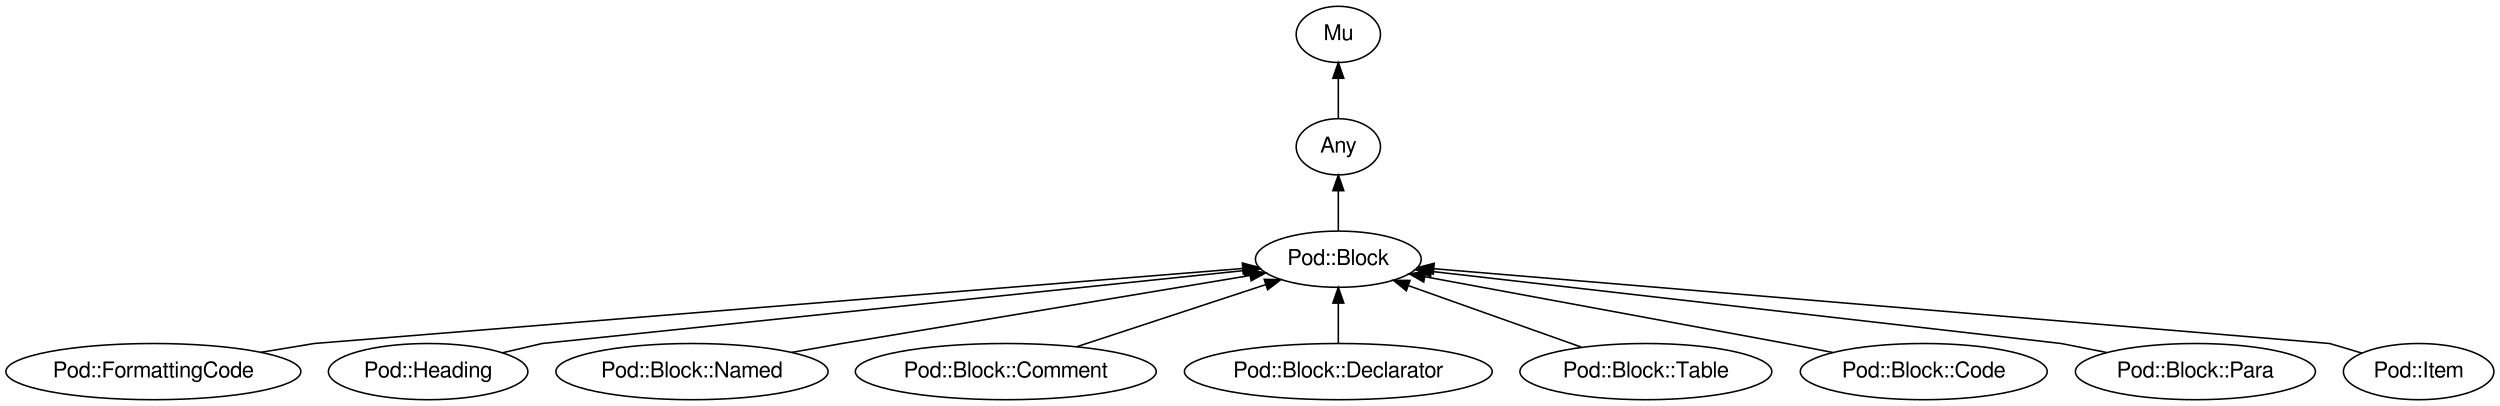
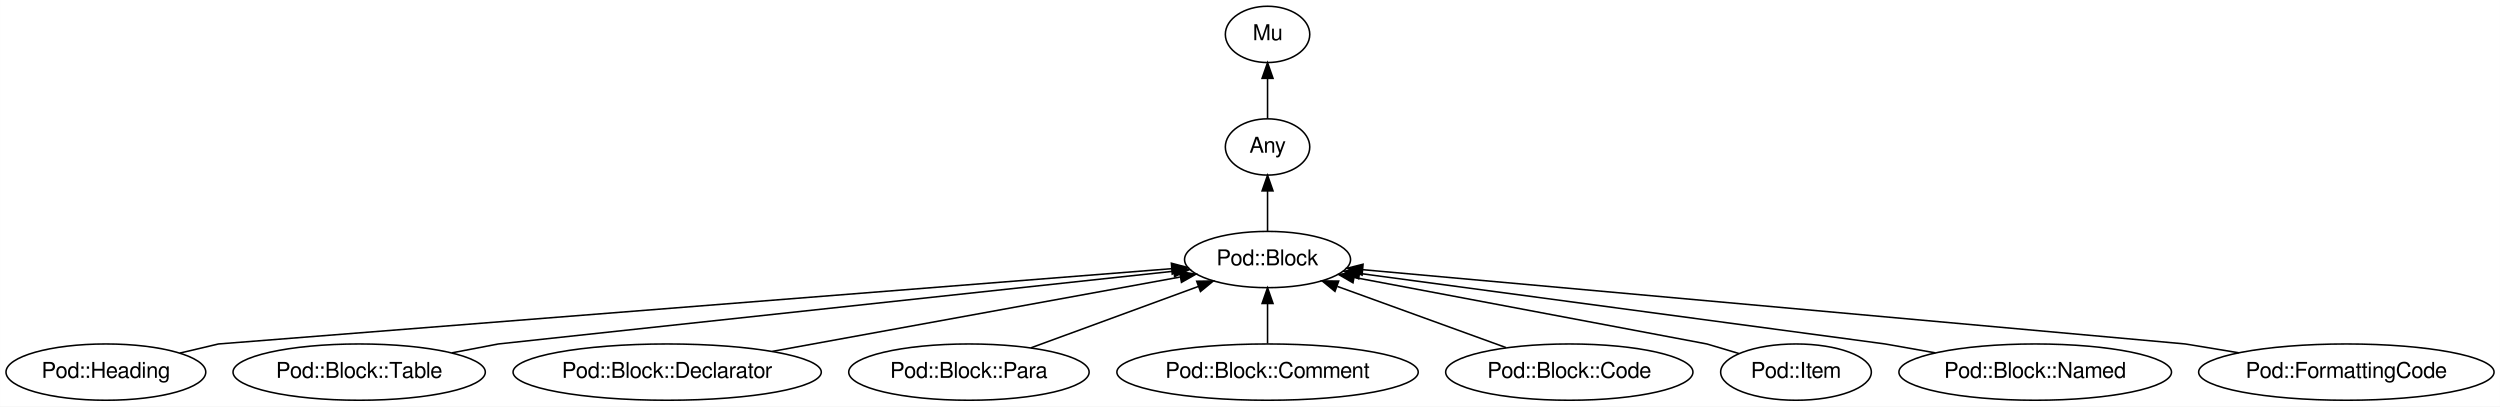
- <svg xmlns="http://www.w3.org/2000/svg" xmlns:xlink="http://www.w3.org/1999/xlink" width="1601pt" height="260pt" viewBox="0.00 0.00 1601.34 260.00">
+ <svg xmlns="http://www.w3.org/2000/svg" xmlns:xlink="http://www.w3.org/1999/xlink" width="1599pt" height="260pt" viewBox="0.00 0.00 1598.94 260.00">
  <g id="graph0" class="graph" transform="scale(1 1) rotate(0) translate(4 256)">
-     <polygon fill="white" stroke="none" points="-4,4 -4,-256 1597.34,-256 1597.34,4 -4,4" />
+     <polygon fill="white" stroke="none" points="-4,4 -4,-256 1594.94,-256 1594.94,4 -4,4" />
    <g id="node1" class="node">
      <g id="a_node1">
        <a xlink:href="/type/Pod::Block" xlink:title="Pod::Block">
-           <ellipse fill="none" stroke="#000000" cx="853.242" cy="-90" rx="53.091" ry="18" />
-           <text text-anchor="middle" x="853.242" y="-86.3" font-family="FreeSans" font-size="14.00" fill="#000000">Pod::Block</text>
+           <ellipse fill="none" stroke="#000000" cx="806.694" cy="-90" rx="53.091" ry="18" />
+           <text text-anchor="middle" x="806.694" y="-86.3" font-family="FreeSans" font-size="14.00" fill="#000000">Pod::Block</text>
        </a>
      </g>
    </g>
    <g id="node3" class="node">
      <g id="a_node3">
        <a xlink:href="/type/Any" xlink:title="Any">
-           <ellipse fill="none" stroke="#000000" cx="853.242" cy="-162" rx="27" ry="18" />
-           <text text-anchor="middle" x="853.242" y="-158.3" font-family="FreeSans" font-size="14.00" fill="#000000">Any</text>
+           <ellipse fill="none" stroke="#000000" cx="806.694" cy="-162" rx="27" ry="18" />
+           <text text-anchor="middle" x="806.694" y="-158.3" font-family="FreeSans" font-size="14.00" fill="#000000">Any</text>
        </a>
      </g>
    </g>
    <g id="edge1" class="edge">
-       <path fill="none" stroke="#000000" d="M853.242,-108.303C853.242,-116.017 853.242,-125.288 853.242,-133.888" />
-       <polygon fill="#000000" stroke="#000000" points="849.742,-133.896 853.242,-143.896 856.742,-133.896 849.742,-133.896" />
+       <path fill="none" stroke="#000000" d="M806.694,-108.303C806.694,-116.017 806.694,-125.288 806.694,-133.888" />
+       <polygon fill="#000000" stroke="#000000" points="803.194,-133.896 806.694,-143.896 810.194,-133.896 803.194,-133.896" />
    </g>
    <g id="node2" class="node">
      <g id="a_node2">
        <a xlink:href="/type/Mu" xlink:title="Mu">
-           <ellipse fill="none" stroke="#000000" cx="853.242" cy="-234" rx="27" ry="18" />
-           <text text-anchor="middle" x="853.242" y="-230.3" font-family="FreeSans" font-size="14.00" fill="#000000">Mu</text>
+           <ellipse fill="none" stroke="#000000" cx="806.694" cy="-234" rx="27" ry="18" />
+           <text text-anchor="middle" x="806.694" y="-230.3" font-family="FreeSans" font-size="14.00" fill="#000000">Mu</text>
        </a>
      </g>
    </g>
    <g id="edge2" class="edge">
-       <path fill="none" stroke="#000000" d="M853.242,-180.303C853.242,-188.017 853.242,-197.288 853.242,-205.888" />
-       <polygon fill="#000000" stroke="#000000" points="849.742,-205.896 853.242,-215.896 856.742,-205.896 849.742,-205.896" />
+       <path fill="none" stroke="#000000" d="M806.694,-180.303C806.694,-188.017 806.694,-197.288 806.694,-205.888" />
+       <polygon fill="#000000" stroke="#000000" points="803.194,-205.896 806.694,-215.896 810.194,-205.896 803.194,-205.896" />
    </g>
    <g id="node4" class="node">
      <g id="a_node4">
-         <a xlink:href="/type/Pod::FormattingCode" xlink:title="Pod::FormattingCode">
-           <ellipse fill="none" stroke="#000000" cx="94.242" cy="-18" rx="94.484" ry="18" />
-           <text text-anchor="middle" x="94.242" y="-14.3" font-family="FreeSans" font-size="14.00" fill="#000000">Pod::FormattingCode</text>
+         <a xlink:href="/type/Pod::Heading" xlink:title="Pod::Heading">
+           <ellipse fill="none" stroke="#000000" cx="63.694" cy="-18" rx="63.889" ry="18" />
+           <text text-anchor="middle" x="63.694" y="-14.3" font-family="FreeSans" font-size="14.00" fill="#000000">Pod::Heading</text>
        </a>
      </g>
    </g>
    <g id="edge3" class="edge">
-       <path fill="none" stroke="#000000" d="M162.944,-30.339C181.838,-33.458 197.242,-36 197.242,-36 197.242,-36 628.506,-70.843 791.686,-84.027" />
-       <polygon fill="#000000" stroke="#000000" points="791.79,-87.546 802.04,-84.863 792.354,-80.569 791.79,-87.546" />
+       <path fill="none" stroke="#000000" d="M110.916,-30.15C124.487,-33.354 135.694,-36 135.694,-36 135.694,-36 579.787,-71.077 745.403,-84.159" />
+       <polygon fill="#000000" stroke="#000000" points="745.189,-87.653 755.433,-84.951 745.74,-80.674 745.189,-87.653" />
    </g>
    <g id="node5" class="node">
      <g id="a_node5">
-         <a xlink:href="/type/Pod::Heading" xlink:title="Pod::Heading">
-           <ellipse fill="none" stroke="#000000" cx="270.242" cy="-18" rx="63.889" ry="18" />
-           <text text-anchor="middle" x="270.242" y="-14.3" font-family="FreeSans" font-size="14.00" fill="#000000">Pod::Heading</text>
+         <a xlink:href="/type/Pod::Block::Table" xlink:title="Pod::Block::Table">
+           <ellipse fill="none" stroke="#000000" cx="225.694" cy="-18" rx="80.686" ry="18" />
+           <text text-anchor="middle" x="225.694" y="-14.3" font-family="FreeSans" font-size="14.00" fill="#000000">Pod::Block::Table</text>
        </a>
      </g>
    </g>
    <g id="edge4" class="edge">
-       <path fill="none" stroke="#000000" d="M317.71,-30.054C331.653,-33.301 343.242,-36 343.242,-36 343.242,-36 657.683,-68.677 792.762,-82.715" />
-       <polygon fill="#000000" stroke="#000000" points="792.637,-86.221 802.945,-83.773 793.36,-79.258 792.637,-86.221" />
+       <path fill="none" stroke="#000000" d="M285.059,-30.339C301.384,-33.458 314.694,-36 314.694,-36 314.694,-36 615.232,-68.375 746.526,-82.519" />
+       <polygon fill="#000000" stroke="#000000" points="746.494,-86.035 756.811,-83.626 747.244,-79.075 746.494,-86.035" />
    </g>
    <g id="node6" class="node">
      <g id="a_node6">
-         <a xlink:href="/type/Pod::Block::Named" xlink:title="Pod::Block::Named">
-           <ellipse fill="none" stroke="#000000" cx="439.242" cy="-18" rx="87.185" ry="18" />
-           <text text-anchor="middle" x="439.242" y="-14.3" font-family="FreeSans" font-size="14.00" fill="#000000">Pod::Block::Named</text>
+         <a xlink:href="/type/Pod::Block::Declarator" xlink:title="Pod::Block::Declarator">
+           <ellipse fill="none" stroke="#000000" cx="422.694" cy="-18" rx="98.583" ry="18" />
+           <text text-anchor="middle" x="422.694" y="-14.3" font-family="FreeSans" font-size="14.00" fill="#000000">Pod::Block::Declarator</text>
        </a>
      </g>
    </g>
    <g id="edge5" class="edge">
-       <path fill="none" stroke="#000000" d="M503.008,-30.292C520.739,-33.432 535.242,-36 535.242,-36 535.242,-36 705.341,-64.35 796.729,-79.581" />
-       <polygon fill="#000000" stroke="#000000" points="796.222,-83.045 806.661,-81.237 797.373,-76.14 796.222,-83.045" />
+       <path fill="none" stroke="#000000" d="M490.021,-31.273C563.982,-44.756 681.427,-66.165 750.593,-78.773" />
+       <polygon fill="#000000" stroke="#000000" points="750.385,-82.293 760.85,-80.643 751.64,-75.406 750.385,-82.293" />
    </g>
    <g id="node7" class="node">
      <g id="a_node7">
-         <a xlink:href="/type/Pod::Block::Comment" xlink:title="Pod::Block::Comment">
-           <ellipse fill="none" stroke="#000000" cx="640.242" cy="-18" rx="96.383" ry="18" />
-           <text text-anchor="middle" x="640.242" y="-14.3" font-family="FreeSans" font-size="14.00" fill="#000000">Pod::Block::Comment</text>
+         <a xlink:href="/type/Pod::Block::Para" xlink:title="Pod::Block::Para">
+           <ellipse fill="none" stroke="#000000" cx="615.694" cy="-18" rx="76.887" ry="18" />
+           <text text-anchor="middle" x="615.694" y="-14.3" font-family="FreeSans" font-size="14.00" fill="#000000">Pod::Block::Para</text>
        </a>
      </g>
    </g>
    <g id="edge6" class="edge">
-       <path fill="none" stroke="#000000" d="M685.674,-33.931C721.3,-45.639 770.696,-61.872 806.622,-73.679" />
-       <polygon fill="#000000" stroke="#000000" points="805.783,-77.087 816.376,-76.885 807.969,-70.437 805.783,-77.087" />
+       <path fill="none" stroke="#000000" d="M655.27,-33.504C686.462,-44.936 729.945,-60.872 762.316,-72.736" />
+       <polygon fill="#000000" stroke="#000000" points="761.386,-76.122 771.979,-76.277 763.794,-69.55 761.386,-76.122" />
    </g>
    <g id="node8" class="node">
      <g id="a_node8">
-         <a xlink:href="/type/Pod::Block::Declarator" xlink:title="Pod::Block::Declarator">
-           <ellipse fill="none" stroke="#000000" cx="853.242" cy="-18" rx="98.583" ry="18" />
-           <text text-anchor="middle" x="853.242" y="-14.3" font-family="FreeSans" font-size="14.00" fill="#000000">Pod::Block::Declarator</text>
+         <a xlink:href="/type/Pod::Block::Comment" xlink:title="Pod::Block::Comment">
+           <ellipse fill="none" stroke="#000000" cx="806.694" cy="-18" rx="96.383" ry="18" />
+           <text text-anchor="middle" x="806.694" y="-14.3" font-family="FreeSans" font-size="14.00" fill="#000000">Pod::Block::Comment</text>
        </a>
      </g>
    </g>
    <g id="edge7" class="edge">
-       <path fill="none" stroke="#000000" d="M853.242,-36.303C853.242,-44.017 853.242,-53.288 853.242,-61.888" />
-       <polygon fill="#000000" stroke="#000000" points="849.742,-61.896 853.242,-71.896 856.742,-61.896 849.742,-61.896" />
+       <path fill="none" stroke="#000000" d="M806.694,-36.303C806.694,-44.017 806.694,-53.288 806.694,-61.888" />
+       <polygon fill="#000000" stroke="#000000" points="803.194,-61.896 806.694,-71.896 810.194,-61.896 803.194,-61.896" />
    </g>
    <g id="node9" class="node">
      <g id="a_node9">
-         <a xlink:href="/type/Pod::Block::Table" xlink:title="Pod::Block::Table">
-           <ellipse fill="none" stroke="#000000" cx="1050.24" cy="-18" rx="80.686" ry="18" />
-           <text text-anchor="middle" x="1050.24" y="-14.3" font-family="FreeSans" font-size="14.00" fill="#000000">Pod::Block::Table</text>
+         <a xlink:href="/type/Pod::Block::Code" xlink:title="Pod::Block::Code">
+           <ellipse fill="none" stroke="#000000" cx="999.694" cy="-18" rx="79.087" ry="18" />
+           <text text-anchor="middle" x="999.694" y="-14.3" font-family="FreeSans" font-size="14.00" fill="#000000">Pod::Block::Code</text>
        </a>
      </g>
    </g>
    <g id="edge8" class="edge">
-       <path fill="none" stroke="#000000" d="M1008.94,-33.674C976.494,-45.205 931.369,-61.239 898.049,-73.079" />
-       <polygon fill="#000000" stroke="#000000" points="896.801,-69.808 888.55,-76.454 899.145,-76.404 896.801,-69.808" />
+       <path fill="none" stroke="#000000" d="M959.235,-33.674C927.681,-45.119 883.893,-61.001 851.323,-72.814" />
+       <polygon fill="#000000" stroke="#000000" points="849.808,-69.64 841.601,-76.34 852.195,-76.22 849.808,-69.64" />
    </g>
    <g id="node10" class="node">
      <g id="a_node10">
-         <a xlink:href="/type/Pod::Block::Code" xlink:title="Pod::Block::Code">
-           <ellipse fill="none" stroke="#000000" cx="1228.24" cy="-18" rx="79.087" ry="18" />
-           <text text-anchor="middle" x="1228.24" y="-14.3" font-family="FreeSans" font-size="14.00" fill="#000000">Pod::Block::Code</text>
+         <a xlink:href="/type/Pod::Item" xlink:title="Pod::Item">
+           <ellipse fill="none" stroke="#000000" cx="1144.69" cy="-18" rx="48.192" ry="18" />
+           <text text-anchor="middle" x="1144.69" y="-14.3" font-family="FreeSans" font-size="14.00" fill="#000000">Pod::Item</text>
        </a>
      </g>
    </g>
    <g id="edge9" class="edge">
-       <path fill="none" stroke="#000000" d="M1170.03,-30.245C1153.67,-33.406 1140.24,-36 1140.24,-36 1140.24,-36 991.946,-63.386 908.552,-78.786" />
-       <polygon fill="#000000" stroke="#000000" points="907.916,-75.344 898.718,-80.602 909.187,-82.228 907.916,-75.344" />
+       <path fill="none" stroke="#000000" d="M1108.27,-29.863C1097.1,-33.194 1087.69,-36 1087.69,-36 1087.69,-36 943.926,-63.116 862.06,-78.557" />
+       <polygon fill="#000000" stroke="#000000" points="861.332,-75.133 852.154,-80.426 862.63,-82.012 861.332,-75.133" />
    </g>
    <g id="node11" class="node">
      <g id="a_node11">
-         <a xlink:href="/type/Pod::Block::Para" xlink:title="Pod::Block::Para">
-           <ellipse fill="none" stroke="#000000" cx="1402.24" cy="-18" rx="76.887" ry="18" />
-           <text text-anchor="middle" x="1402.24" y="-14.3" font-family="FreeSans" font-size="14.00" fill="#000000">Pod::Block::Para</text>
+         <a xlink:href="/type/Pod::Block::Named" xlink:title="Pod::Block::Named">
+           <ellipse fill="none" stroke="#000000" cx="1297.69" cy="-18" rx="87.185" ry="18" />
+           <text text-anchor="middle" x="1297.69" y="-14.3" font-family="FreeSans" font-size="14.00" fill="#000000">Pod::Block::Named</text>
        </a>
      </g>
    </g>
    <g id="edge10" class="edge">
-       <path fill="none" stroke="#000000" d="M1345.36,-30.245C1329.36,-33.406 1316.24,-36 1316.24,-36 1316.24,-36 1038.09,-67.84 912.971,-82.163" />
-       <polygon fill="#000000" stroke="#000000" points="912.328,-78.713 902.791,-83.328 913.124,-85.668 912.328,-78.713" />
+       <path fill="none" stroke="#000000" d="M1233.93,-30.292C1216.2,-33.432 1201.69,-36 1201.69,-36 1201.69,-36 975.548,-66.344 865.484,-81.112" />
+       <polygon fill="#000000" stroke="#000000" points="864.971,-77.649 855.525,-82.448 865.902,-84.587 864.971,-77.649" />
    </g>
    <g id="node12" class="node">
      <g id="a_node12">
-         <a xlink:href="/type/Pod::Item" xlink:title="Pod::Item">
-           <ellipse fill="none" stroke="#000000" cx="1545.24" cy="-18" rx="48.192" ry="18" />
-           <text text-anchor="middle" x="1545.24" y="-14.3" font-family="FreeSans" font-size="14.00" fill="#000000">Pod::Item</text>
+         <a xlink:href="/type/Pod::FormattingCode" xlink:title="Pod::FormattingCode">
+           <ellipse fill="none" stroke="#000000" cx="1496.69" cy="-18" rx="94.484" ry="18" />
+           <text text-anchor="middle" x="1496.69" y="-14.3" font-family="FreeSans" font-size="14.00" fill="#000000">Pod::FormattingCode</text>
        </a>
      </g>
    </g>
    <g id="edge11" class="edge">
-       <path fill="none" stroke="#000000" d="M1508.82,-29.863C1497.65,-33.194 1488.24,-36 1488.24,-36 1488.24,-36 1073.73,-70.597 914.512,-83.886" />
-       <polygon fill="#000000" stroke="#000000" points="914.075,-80.41 904.4,-84.73 914.657,-87.386 914.075,-80.41" />
+       <path fill="none" stroke="#000000" d="M1427.99,-30.339C1409.1,-33.458 1393.69,-36 1393.69,-36 1393.69,-36 1017.59,-69.959 867.486,-83.511" />
+       <polygon fill="#000000" stroke="#000000" points="867.149,-80.027 857.505,-84.412 867.779,-86.999 867.149,-80.027" />
    </g>
  </g>
</svg>
